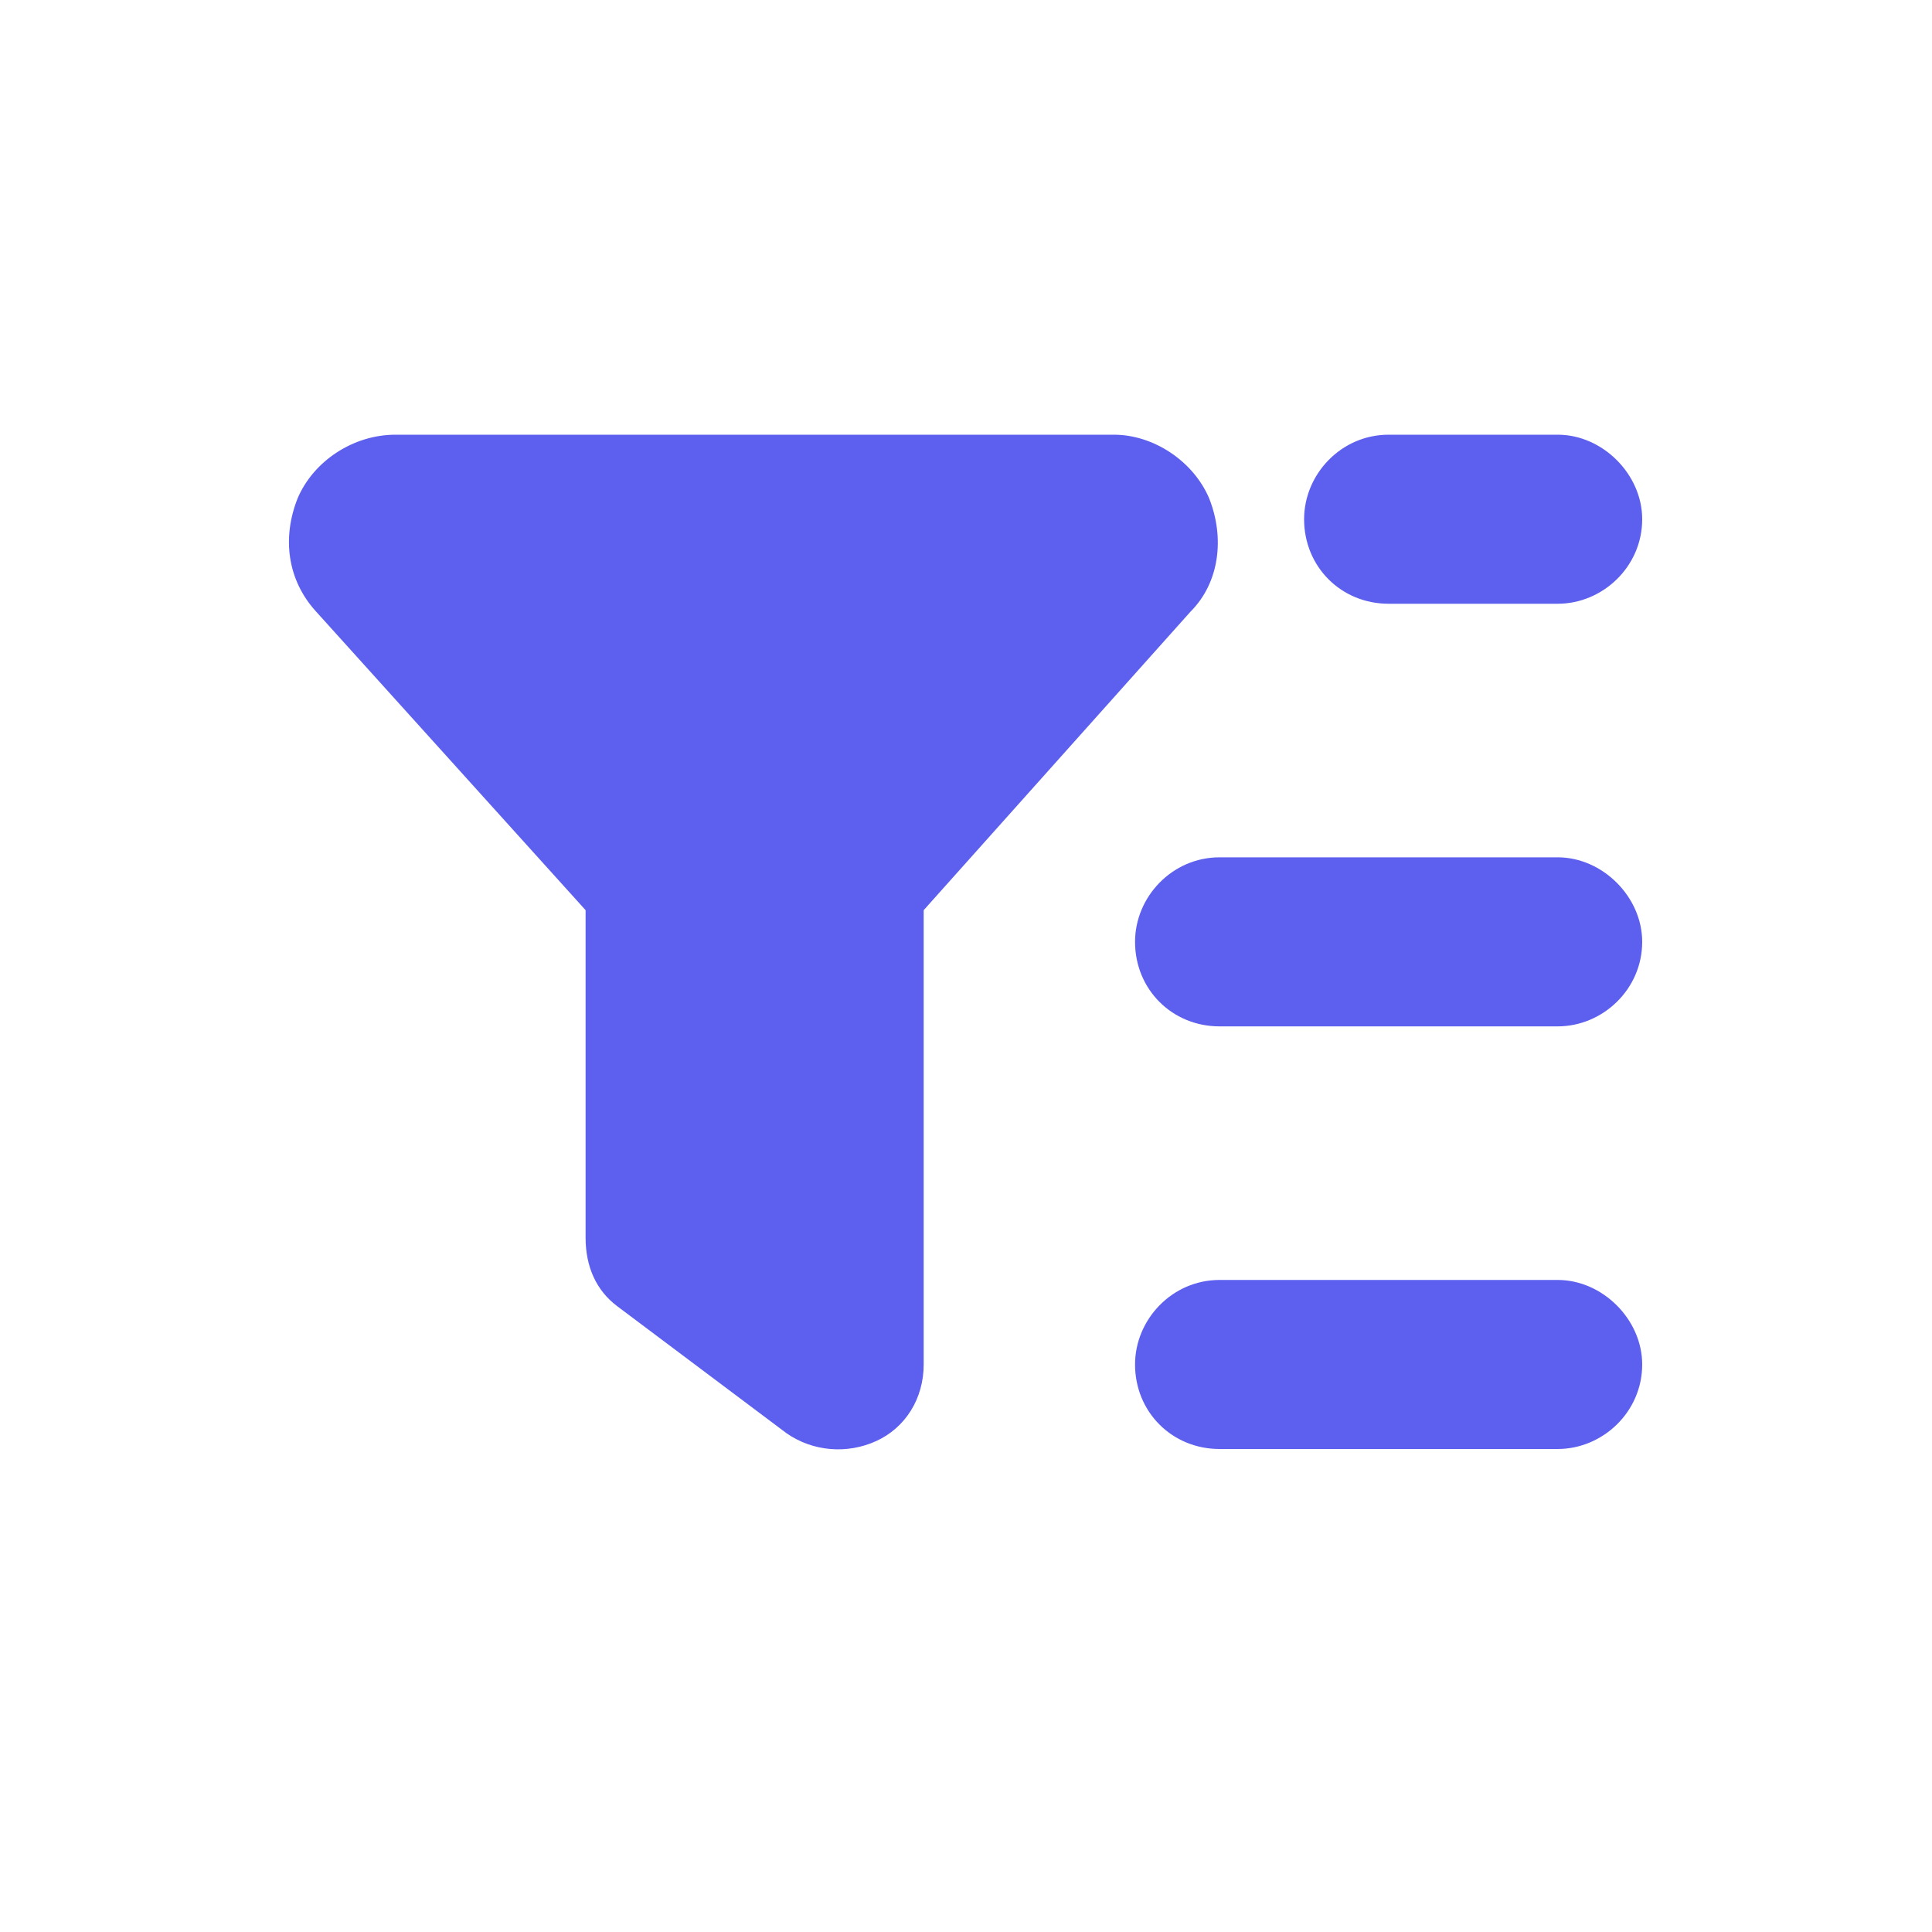
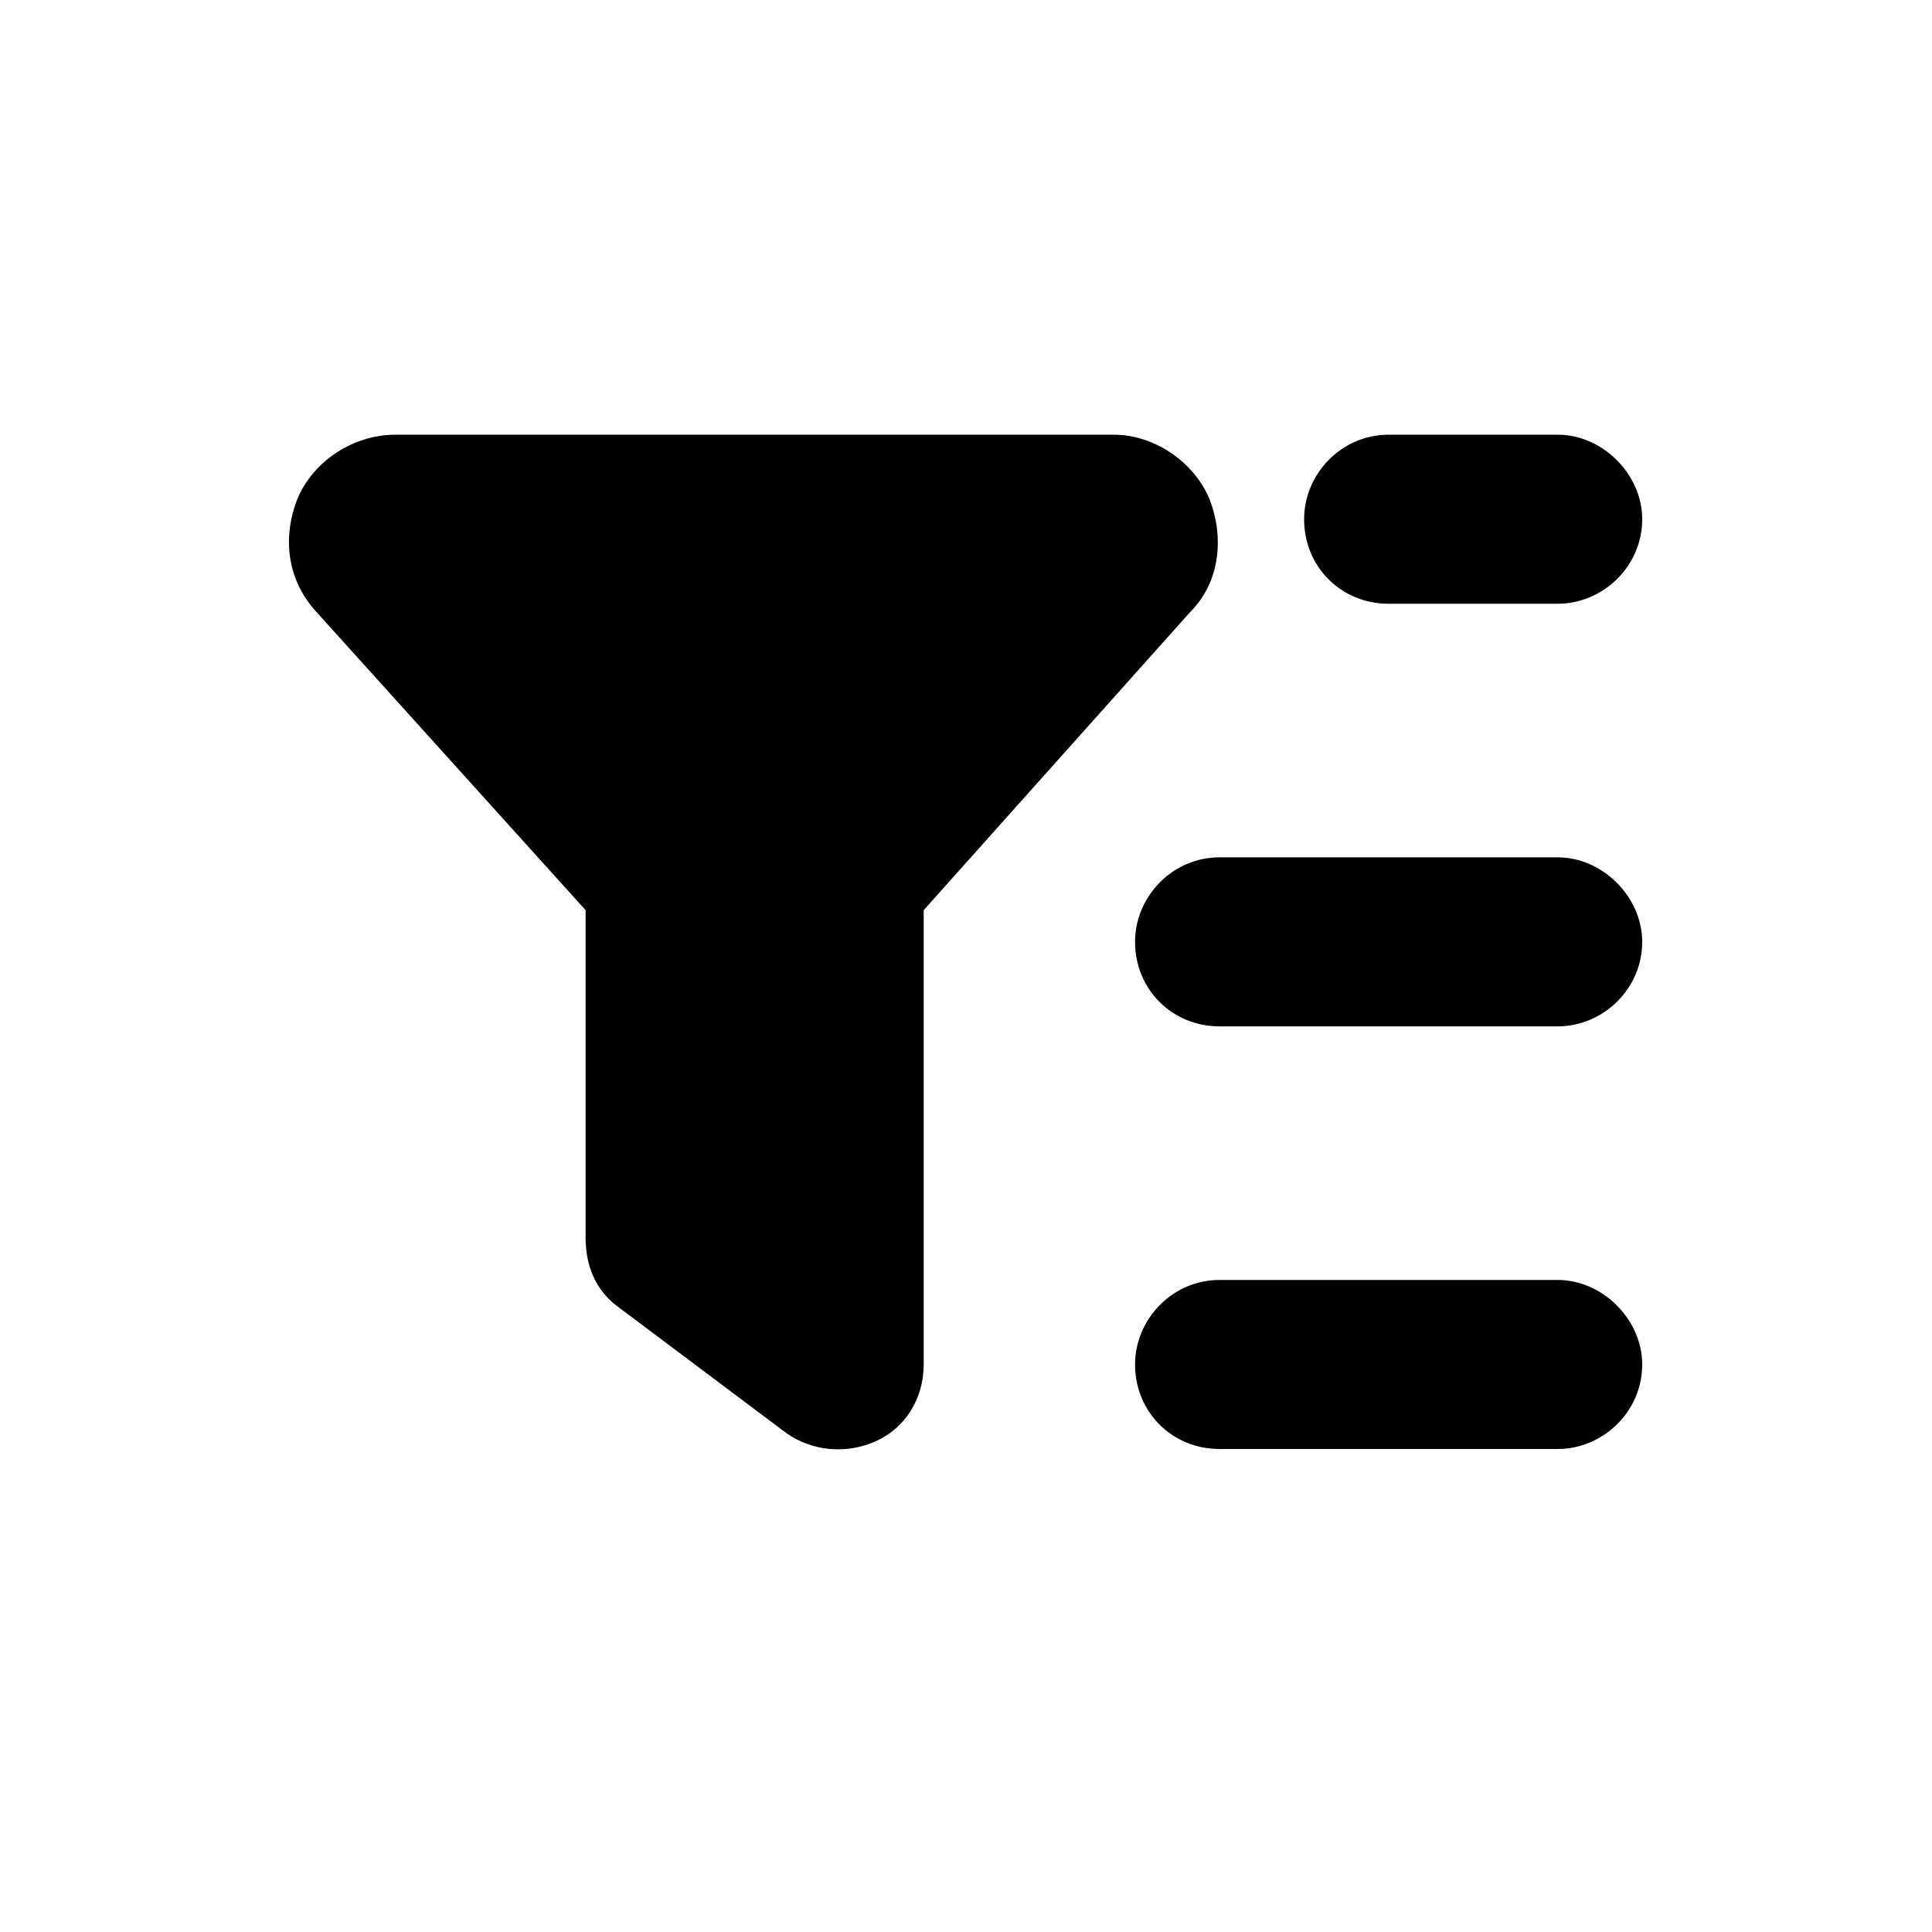
<svg xmlns="http://www.w3.org/2000/svg" width="20" height="20" viewBox="0 0 20 20" fill="none">
-   <path d="M4.094 4.5H11.531C11.941 4.5 12.352 4.773 12.516 5.156C12.68 5.566 12.625 6.031 12.324 6.332L9.562 9.422V14.125C9.562 14.48 9.371 14.781 9.07 14.918C8.77 15.055 8.414 15.027 8.141 14.836L6.391 13.523C6.172 13.359 6.062 13.113 6.062 12.812V9.422L3.273 6.332C2.973 6.004 2.918 5.566 3.082 5.156C3.246 4.773 3.656 4.5 4.094 4.5ZM12.625 13.25H16.125C16.59 13.25 17 13.66 17 14.125C17 14.617 16.59 15 16.125 15H12.625C12.133 15 11.75 14.617 11.75 14.125C11.75 13.66 12.133 13.25 12.625 13.25ZM11.75 9.75C11.75 9.285 12.133 8.875 12.625 8.875H16.125C16.59 8.875 17 9.285 17 9.75C17 10.242 16.59 10.625 16.125 10.625H12.625C12.133 10.625 11.75 10.242 11.75 9.75ZM14.375 4.5H16.125C16.59 4.5 17 4.91 17 5.375C17 5.867 16.59 6.25 16.125 6.25H14.375C13.883 6.25 13.5 5.867 13.5 5.375C13.5 4.91 13.883 4.5 14.375 4.5Z" fill="#5D5FEF" />
+   <path d="M4.094 4.5H11.531C11.941 4.5 12.352 4.773 12.516 5.156C12.68 5.566 12.625 6.031 12.324 6.332L9.562 9.422V14.125C9.562 14.48 9.371 14.781 9.07 14.918C8.77 15.055 8.414 15.027 8.141 14.836L6.391 13.523C6.172 13.359 6.062 13.113 6.062 12.812V9.422L3.273 6.332C2.973 6.004 2.918 5.566 3.082 5.156C3.246 4.773 3.656 4.5 4.094 4.5ZM12.625 13.25H16.125C16.59 13.25 17 13.66 17 14.125C17 14.617 16.59 15 16.125 15H12.625C12.133 15 11.75 14.617 11.75 14.125C11.75 13.66 12.133 13.25 12.625 13.25ZM11.75 9.75C11.75 9.285 12.133 8.875 12.625 8.875H16.125C16.59 8.875 17 9.285 17 9.75C17 10.242 16.59 10.625 16.125 10.625H12.625C12.133 10.625 11.75 10.242 11.75 9.75ZM14.375 4.5H16.125C16.59 4.5 17 4.91 17 5.375C17 5.867 16.59 6.25 16.125 6.25H14.375C13.883 6.25 13.5 5.867 13.5 5.375C13.5 4.91 13.883 4.5 14.375 4.5Z" fill="currentColor" />
</svg>
